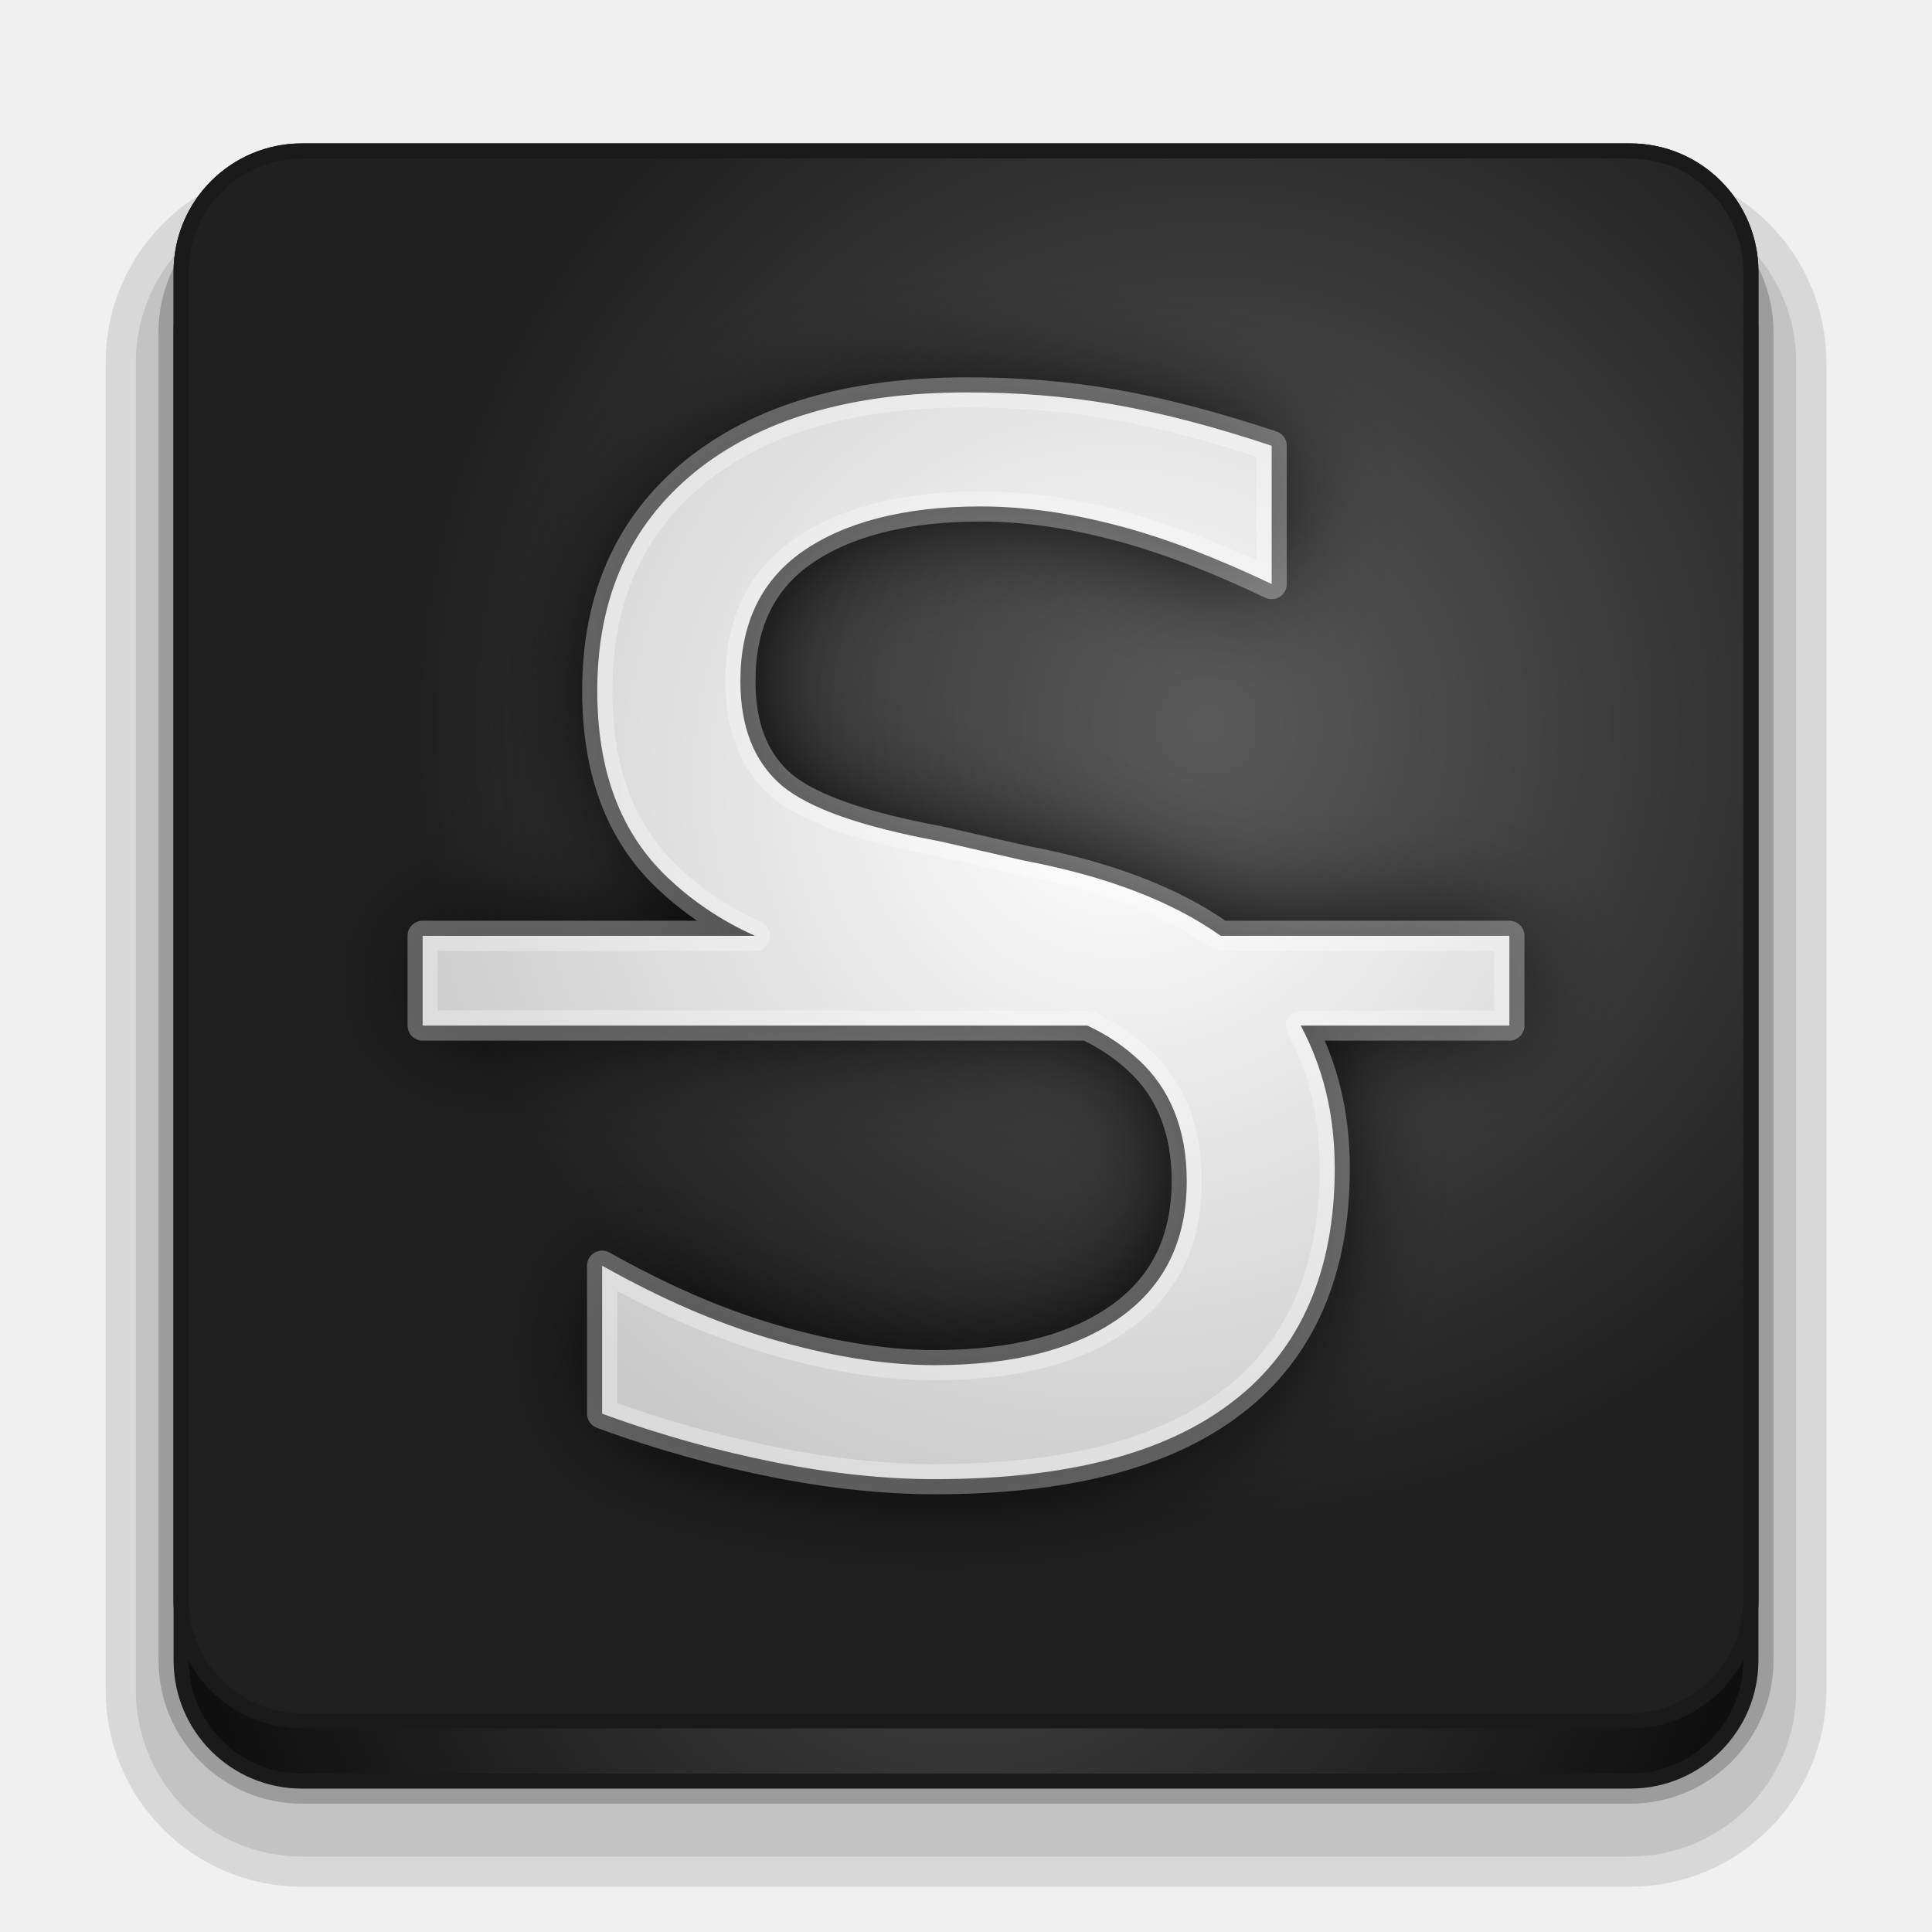
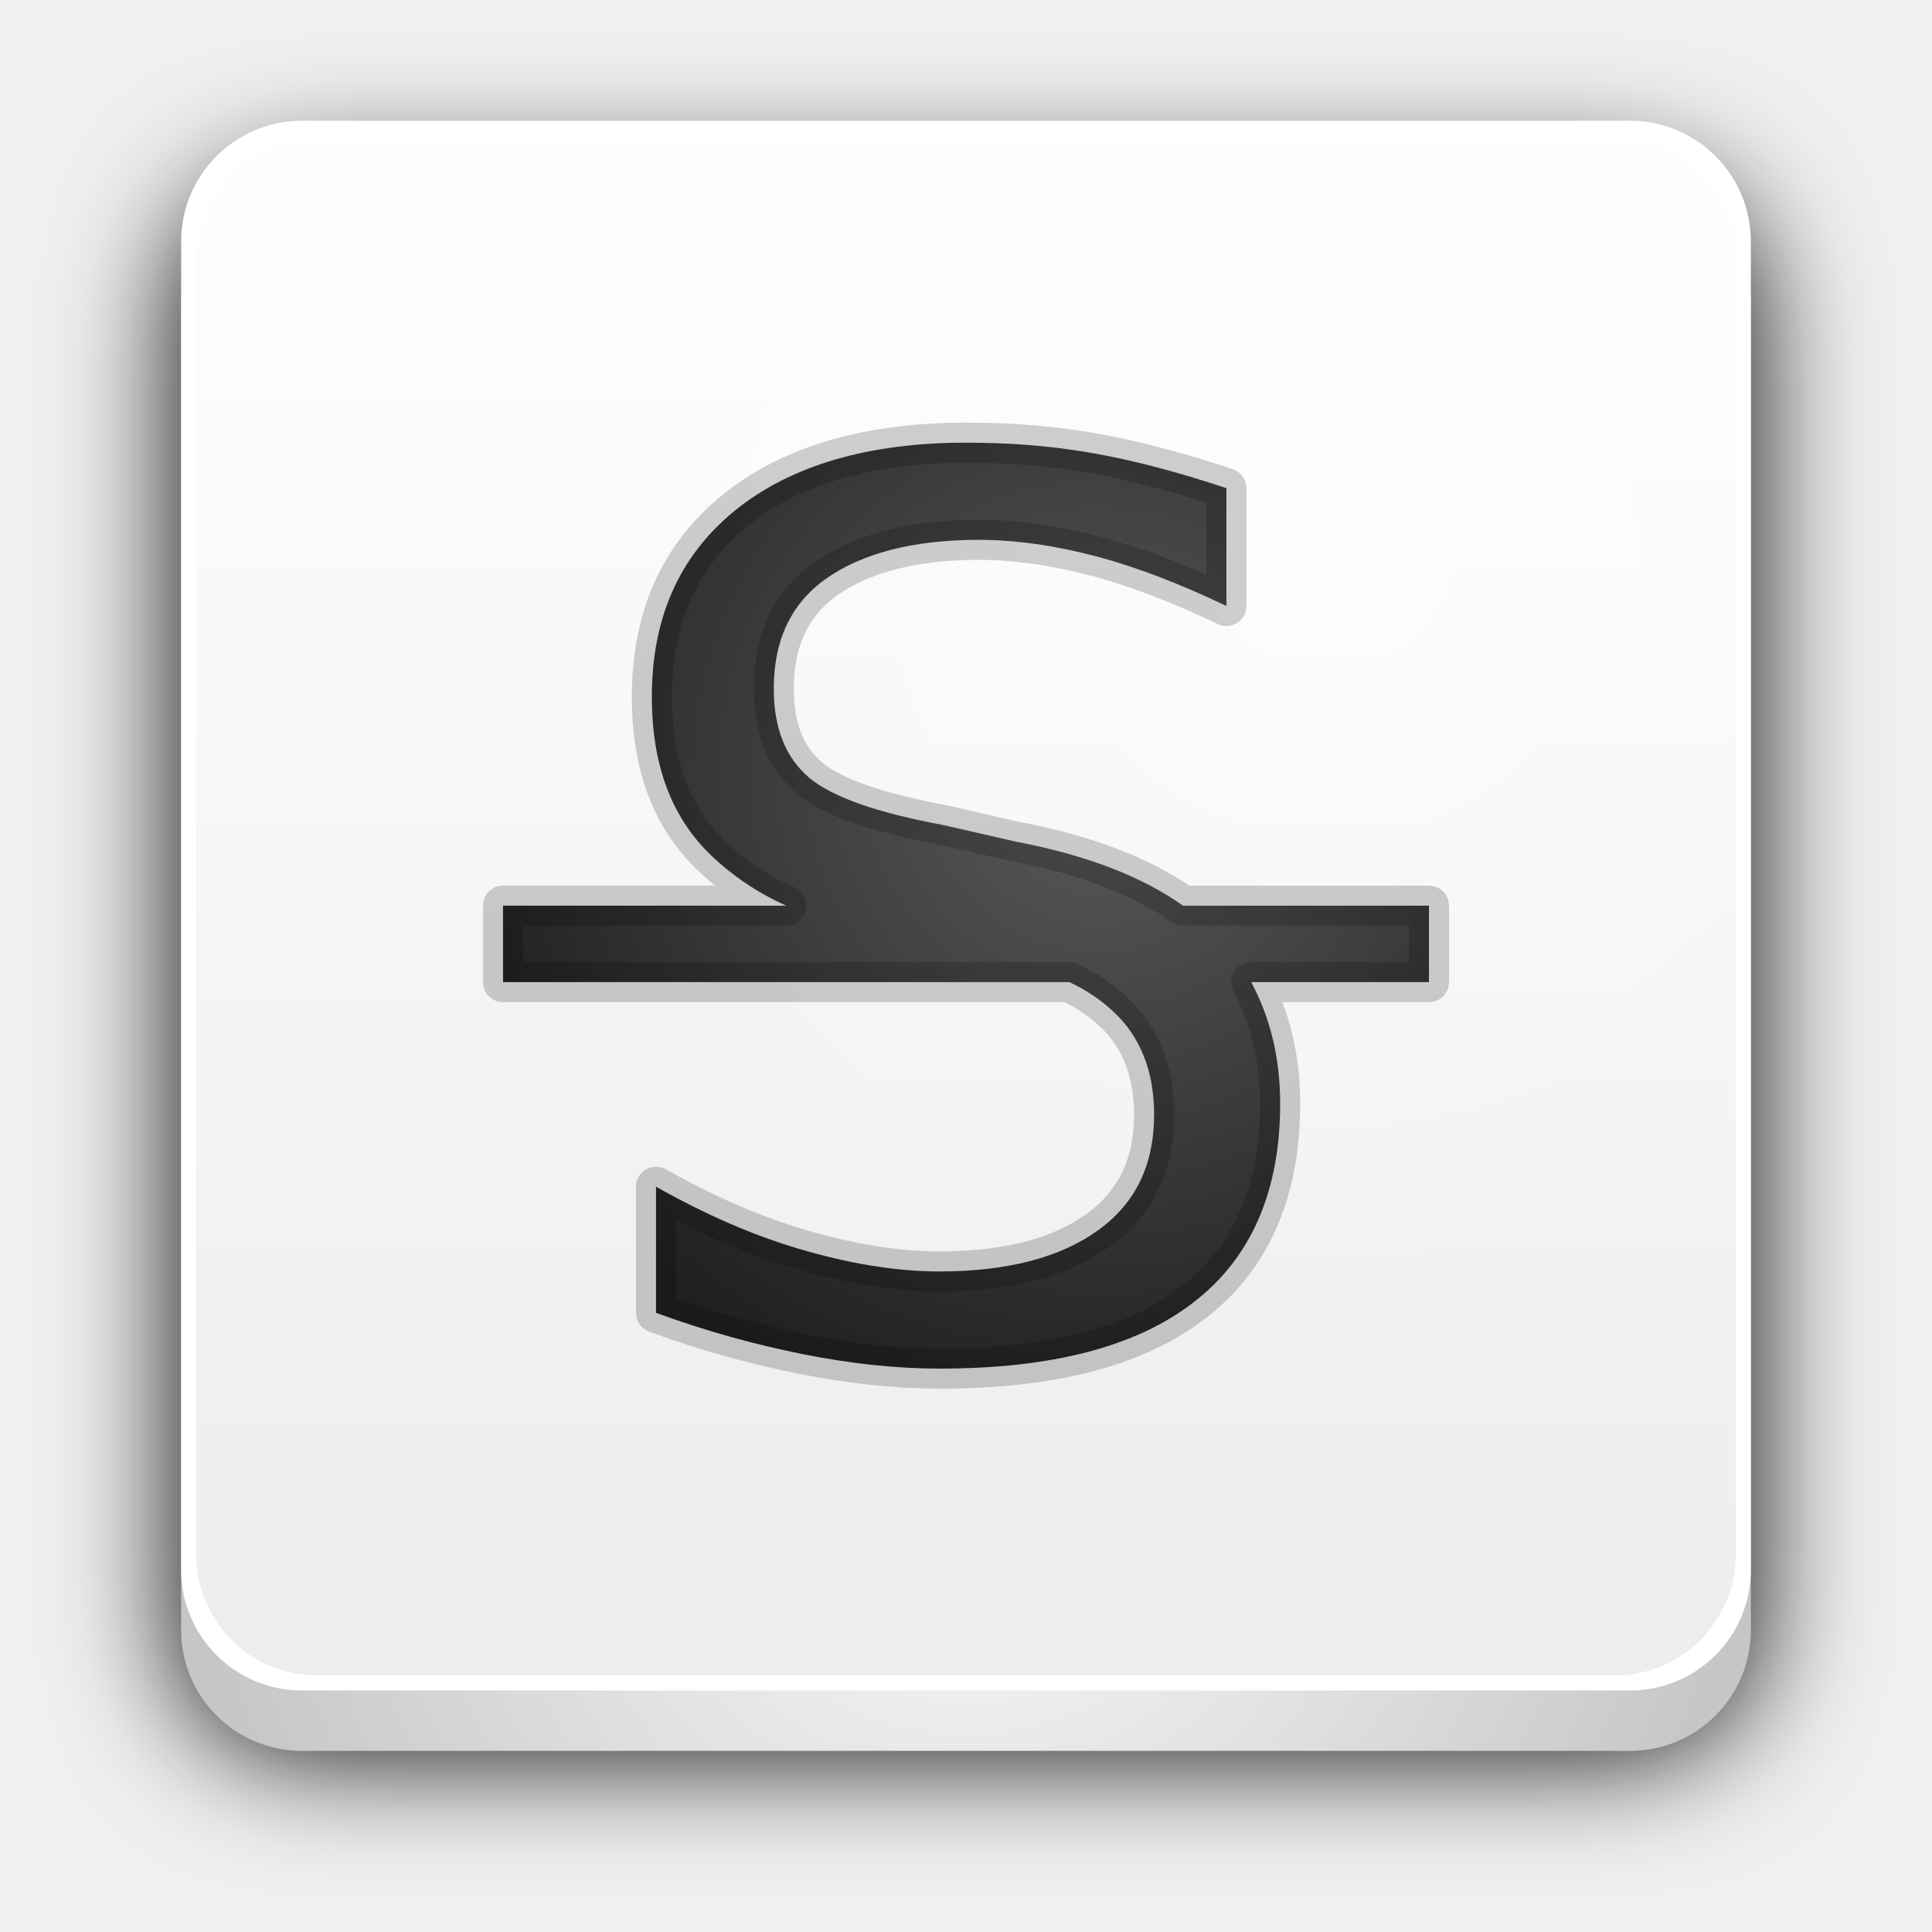
<svg xmlns="http://www.w3.org/2000/svg" xmlns:xlink="http://www.w3.org/1999/xlink" version="1.1" id="svg2" height="128" width="128">
  <defs id="defs4">
    <linearGradient id="linearGradient7110">
      <stop style="stop-color:#5a5a5a;stop-opacity:1;" offset="0" id="stop7112" />
      <stop style="stop-color:#202020;stop-opacity:1;" offset="1" id="stop7114" />
    </linearGradient>
    <linearGradient id="linearGradient4216-4-8-2">
      <stop id="stop4218-8-0-7" offset="0" style="stop-color:#494949;stop-opacity:1;" />
      <stop id="stop4220-1-6-4" offset="1" style="stop-color:#0f0f0f;stop-opacity:1;" />
    </linearGradient>
    <radialGradient xlink:href="#linearGradient4216-4-8-2" id="radialGradient5899" gradientUnits="userSpaceOnUse" gradientTransform="translate(0,2)" cx="64" cy="1020.362" fx="64" fy="1020.362" r="52" />
    <radialGradient xlink:href="#linearGradient7110" id="radialGradient7116" cx="80" cy="972.362" fx="80" fy="972.362" r="52.5" gradientUnits="userSpaceOnUse" />
-     <linearGradient id="linearGradient4216-4-8-2-7">
-       <stop style="stop-color:#ffffff;stop-opacity:1;" offset="0" id="stop4218-8-0-7-6" />
-       <stop style="stop-color:#c6c6c6;stop-opacity:1;" offset="1" id="stop4220-1-6-4-0" />
-     </linearGradient>
    <linearGradient id="linearGradient6964-4">
      <stop style="stop-color:#ffffff;stop-opacity:1;" offset="0" id="stop6966-4" />
      <stop id="stop6968-0" offset="0.5" style="stop-color:#e4e4e4;stop-opacity:1;" />
      <stop style="stop-color:#cacaca;stop-opacity:1;" offset="1" id="stop6970-3" />
    </linearGradient>
-     <filter id="filter12736" x="-0.129" width="1.257" y="-0.112" height="1.225">
-       <feGaussianBlur stdDeviation="3.375" id="feGaussianBlur12738" />
-     </filter>
-     <radialGradient xlink:href="#linearGradient4216-4-8-2-7" id="radialGradient12746" cx="76" cy="53.25" fx="76" fy="53.25" r="31.5" gradientTransform="matrix(1.26984,-1.5099374e-8,1.6609311e-8,1.396824,-20.50786,-22.38132)" gradientUnits="userSpaceOnUse" />
-     <filter id="filter12762" x="-0.129" width="1.257" y="-0.112" height="1.225">
-       <feGaussianBlur stdDeviation="0.912" id="feGaussianBlur12764" />
-     </filter>
-     <radialGradient xlink:href="#linearGradient4216-4-8-2-7" id="radialGradient8764" gradientUnits="userSpaceOnUse" gradientTransform="matrix(0.3431692,0,0,0.3774861,137.265,978.8297)" cx="76" cy="53.25" fx="76" fy="53.25" r="31.5" />
-     <radialGradient xlink:href="#linearGradient6964-4" id="radialGradient10020" cx="154" cy="1043.362" fx="154" fy="1043.362" r="8" gradientUnits="userSpaceOnUse" gradientTransform="matrix(1.250001,-2.4472039e-6,2.447204e-6,1.250001,-38.50267,-260.8409)" />
-     <radialGradient xlink:href="#linearGradient6964-4" id="radialGradient9536" cx="154" cy="118" fx="154" fy="118" r="7" gradientUnits="userSpaceOnUse" gradientTransform="matrix(1.428571,1.0571433e-6,-1.0571433e-6,1.428571,-65.99988,-50.57159)" />
+     <radialGradient xlink:href="#linearGradient7110" id="radialGradient9536" cx="154" cy="118" fx="154" fy="118" r="7" gradientUnits="userSpaceOnUse" gradientTransform="matrix(1.428571,1.0571433e-6,-1.0571433e-6,1.428571,-65.99988,-50.57159)" />
    <radialGradient xlink:href="#linearGradient6964-4" id="radialGradient9540" gradientUnits="userSpaceOnUse" gradientTransform="matrix(7.346939,5.436737e-6,-5.436737e-6,7.346939,-1057.142,109.1368)" cx="154" cy="118" fx="154" fy="118" r="7" />
    <filter id="filter9544" x="-0.12" width="1.24" y="-0.12" height="1.24">
      <feGaussianBlur stdDeviation="3.6" id="feGaussianBlur9546" />
    </filter>
-     <radialGradient xlink:href="#linearGradient4216-4-8-2-7" id="radialGradient9567" gradientUnits="userSpaceOnUse" gradientTransform="matrix(0.4606819,0,0,0.5067501,162.9706,991.8427)" cx="76" cy="53.25" fx="76" fy="53.25" r="31.5" />
    <radialGradient xlink:href="#linearGradient6964-4" id="radialGradient9585" gradientUnits="userSpaceOnUse" gradientTransform="matrix(7.346939,5.436737e-6,-5.436737e-6,7.346939,-1057.142,109.1368)" cx="154" cy="118" fx="154" fy="118" r="7" />
+     <radialGradient xlink:href="#linearGradient7110-6" id="radialGradient6761" gradientUnits="userSpaceOnUse" gradientTransform="matrix(0.7612609,0,0,1.094313,15.27929,916.5148)" cx="84" cy="46.696" fx="84" fy="46.696" r="32" />
+     <linearGradient id="linearGradient7110-6">
+       <stop style="stop-color:#5a5a5a;stop-opacity:1;" offset="0" id="stop7112-7" />
+       <stop style="stop-color:#202020;stop-opacity:1;" offset="1" id="stop7114-0" />
+     </linearGradient>
+     <radialGradient xlink:href="#linearGradient7006-8" id="radialGradient6053" gradientUnits="userSpaceOnUse" gradientTransform="translate(1.1814697e-6,924.3622)" cx="88" cy="36" fx="88" fy="36" r="51" />
+     <linearGradient id="linearGradient7006-8">
+       <stop style="stop-color:#ffffff;stop-opacity:1;" offset="0" id="stop7008-1" />
+       <stop style="stop-color:#ffffff;stop-opacity:0;" offset="1" id="stop7010-1" />
+     </linearGradient>
+     <linearGradient xlink:href="#linearGradient6978-3" id="linearGradient6051" gradientUnits="userSpaceOnUse" gradientTransform="translate(1.1814697e-6,924.3622)" x1="64" y1="188" x2="64" y2="8" />
+     <linearGradient id="linearGradient6978-3">
+       <stop style="stop-color:#000000;stop-opacity:0.25" offset="0" id="stop6980-5" />
+       <stop style="stop-color:#000000;stop-opacity:0;" offset="1" id="stop6982-7" />
+     </linearGradient>
+     <radialGradient xlink:href="#linearGradient4216-4-8-2-6" id="radialGradient6049" gradientUnits="userSpaceOnUse" gradientTransform="translate(1.1814697e-6,-3.1772461e-5)" cx="64" cy="1020.362" fx="64" fy="1020.362" r="52" />
+     <linearGradient id="linearGradient4216-4-8-2-6">
+       <stop id="stop4218-8-0-7-4" offset="0" style="stop-color:#ffffff;stop-opacity:1;" />
+       <stop id="stop4220-1-6-4-0-1" offset="1" style="stop-color:#c6c6c6;stop-opacity:1;" />
+     </linearGradient>
+     <filter color-interpolation-filters="sRGB" id="filter6960">
+       <feGaussianBlur stdDeviation="4.16" id="feGaussianBlur6962" />
+     </filter>
+     <radialGradient r="32" fy="46.696" fx="84" cy="46.696" cx="84" gradientTransform="matrix(0.7612609,0,0,1.094313,15.27929,916.5148)" gradientUnits="userSpaceOnUse" id="radialGradient7907" xlink:href="#linearGradient7110-6" />
+     <radialGradient xlink:href="#linearGradient7110" id="radialGradient3870" gradientUnits="userSpaceOnUse" gradientTransform="matrix(2.357622,1.7446412e-6,-1.7446412e-6,2.357622,-199.7729,722.8618)" cx="154" cy="118" fx="154" fy="118" r="7" />
+     <radialGradient xlink:href="#linearGradient7110" id="radialGradient3875" gradientUnits="userSpaceOnUse" gradientTransform="matrix(6.25969,4.6321726e-6,-4.6321726e-6,6.25969,-891.2281,236.9546)" cx="154" cy="118" fx="154" fy="118" r="7" />
  </defs>
  <g transform="translate(0,-924.3622)" id="layer1">
-     <rect ry="8" rx="8" y="940.362" x="12" height="104" width="104" id="rect6981" style="opacity:0.1;fill:#000000;fill-opacity:1;stroke:#000000;stroke-width:10;stroke-miterlimit:4;stroke-dasharray:none" />
-     <rect style="opacity:0.1;fill:#000000;fill-opacity:1;stroke:#000000;stroke-width:6;stroke-miterlimit:4;stroke-dasharray:none" id="rect6979" width="104" height="104" x="12" y="940.362" rx="8" ry="8" />
-     <rect ry="8" rx="8" y="938.362" x="12" height="104" width="104" id="rect5969" style="fill:#000000;fill-opacity:1;stroke:#000000;opacity:0.2;stroke-width:3;stroke-miterlimit:4;stroke-dasharray:none" />
-     <rect style="fill:url(#radialGradient5899);fill-opacity:1;stroke:#1a1a1a" id="rect6936" width="104" height="104" x="12" y="938.362" rx="8" ry="8" />
-     <rect ry="8" rx="8" y="934.362" x="12" height="104" width="104" id="rect6964" style="fill:url(#radialGradient7116);fill-opacity:1;stroke:#1a1a1a" />
+     <path style="font-size:126.925px;font-style:normal;font-weight:normal;line-height:125%;letter-spacing:0px;word-spacing:0px;fill:url(#radialGradient3870);fill-opacity:1;stroke:#000000;stroke-width:1;stroke-linejoin:round;stroke-miterlimit:4;stroke-opacity:0.188;stroke-dasharray:none;font-family:Sans" d="m 160,992.81 c -2.436,0 -4.384,0.568 -5.776,1.702 -1.382,1.134 -2.063,2.673 -2.063,4.642 0,1.701 0.491,3.016 1.496,3.971 0.479,0.455 1.095,0.898 1.857,1.238 l -7.066,0 0,1.908 14.131,0 c 0.448,0.208 0.796,0.456 1.083,0.722 0.676,0.617 1.031,1.485 1.031,2.579 -2e-5,1.253 -0.458,2.212 -1.392,2.888 -0.935,0.676 -2.251,1.032 -3.971,1.032 -1.134,0 -2.334,-0.219 -3.507,-0.567 -1.173,-0.348 -2.335,-0.861 -3.559,-1.547 l 0,3.146 c 1.273,0.467 2.478,0.793 3.662,1.031 1.193,0.239 2.35,0.361 3.404,0.361 2.794,0 4.902,-0.537 6.343,-1.65 1.452,-1.114 2.166,-2.793 2.166,-4.951 -2e-5,-1.188 -0.26,-2.172 -0.722,-3.043 l 4.435,0 0,-1.908 -6.137,0 c -1.033,-0.733 -2.424,-1.265 -4.177,-1.599 l -1.805,-0.413 c -1.651,-0.308 -2.756,-0.689 -3.352,-1.186 -0.587,-0.507 -0.877,-1.233 -0.877,-2.218 0,-1.173 0.404,-2.097 1.289,-2.733 0.895,-0.637 2.176,-0.98 3.816,-0.98 0.945,0 1.925,0.144 2.94,0.413 1.014,0.268 2.106,0.691 3.249,1.238 l 0,-2.94 c -1.134,-0.378 -2.268,-0.688 -3.352,-0.877 -1.084,-0.189 -2.102,-0.258 -3.146,-0.258 z" id="path9583" />
    <text xml:space="preserve" style="font-size:24px;font-style:normal;font-weight:normal;line-height:125%;letter-spacing:0px;word-spacing:0px;fill:#000000;fill-opacity:1;stroke:none;font-family:Sans" x="-56" y="948.362" id="text5893">
      <tspan id="tspan5895" x="-56" y="948.362">128</tspan>
    </text>
    <text id="text5901" y="1000.362" x="184" style="font-size:16px;font-style:normal;font-weight:normal;line-height:125%;letter-spacing:0px;word-spacing:0px;fill:#000000;fill-opacity:1;stroke:none;font-family:Sans" xml:space="preserve">
      <tspan y="1000.362" x="184" id="tspan5903">31 - 17</tspan>
    </text>
    <text xml:space="preserve" style="font-size:16px;font-style:normal;font-weight:normal;line-height:125%;letter-spacing:0px;word-spacing:0px;fill:#000000;fill-opacity:1;stroke:none;font-family:Sans" x="172" y="1048.362" id="text5905">
      <tspan id="tspan5907" x="172" y="1048.362">16</tspan>
    </text>
    <rect style="fill:none;stroke:#000000;stroke-width:1;stroke-linecap:round;stroke-linejoin:round;stroke-miterlimit:4;stroke-opacity:1;stroke-dasharray:none;stroke-dashoffset:0" id="rect5919" width="40" height="40" x="140" y="60" transform="translate(0,924.3622)" rx="4.5902016e-07" />
    <rect style="fill:none;stroke:#000000;stroke-width:1;stroke-linecap:round;stroke-linejoin:round;stroke-miterlimit:4;stroke-opacity:1;stroke-dasharray:none;stroke-dashoffset:0" id="rect5921" width="24" height="24" x="140" y="1032.362" rx="4.5902016e-07" />
    <rect style="fill:#b3b3b3;fill-opacity:1;stroke:none" id="rect6935" width="32" height="4" x="144" y="56" transform="translate(0,924.3622)" rx="4.5902016e-07" />
    <rect style="fill:#b3b3b3;fill-opacity:1;stroke:none" id="rect6937" width="4" height="32" x="136" y="64" transform="translate(0,924.3622)" rx="4.5902016e-07" />
    <rect style="fill:#b3b3b3;fill-opacity:1;stroke:none" id="rect6939" width="16" height="4" x="144" y="104" rx="4.5902016e-07" transform="translate(0,924.3622)" />
    <rect style="fill:#b3b3b3;fill-opacity:1;stroke:none" id="rect6941" width="4" height="16" x="136" y="112" transform="translate(0,924.3622)" rx="4.5902016e-07" />
-     <rect style="fill:url(#radialGradient7116);fill-opacity:1;stroke:#1a1a1a" id="rect12711" width="104" height="104" x="12" y="934.362" rx="8" ry="8" />
-     <path style="font-size:126.925px;font-style:normal;font-weight:normal;line-height:125%;letter-spacing:0px;word-spacing:0px;fill:url(#radialGradient9536);fill-opacity:1;stroke:none;font-family:Sans" d="M 152 113 C 150.524 113 149.344 113.344 148.5 114.031 C 147.662 114.718 147.25 115.651 147.25 116.844 C 147.25 117.874 147.548 118.671 148.156 119.25 C 148.446 119.526 148.82 119.794 149.281 120 L 145 120 L 145 121.156 L 153.562 121.156 C 153.834 121.283 154.045 121.433 154.219 121.594 C 154.628 121.967 154.844 122.494 154.844 123.156 C 154.844 123.916 154.566 124.497 154 124.906 C 153.434 125.316 152.636 125.531 151.594 125.531 C 150.907 125.531 150.18 125.398 149.469 125.188 C 148.758 124.977 148.054 124.666 147.312 124.25 L 147.312 126.156 C 148.084 126.439 148.814 126.637 149.531 126.781 C 150.254 126.926 150.955 127 151.594 127 C 153.287 127 154.564 126.675 155.438 126 C 156.317 125.325 156.75 124.308 156.75 123 C 156.75 122.28 156.593 121.684 156.312 121.156 L 159 121.156 L 159 120 L 155.281 120 C 154.655 119.556 153.812 119.233 152.75 119.031 L 151.656 118.781 C 150.656 118.594 149.987 118.364 149.625 118.062 C 149.269 117.755 149.094 117.315 149.094 116.719 C 149.094 116.008 149.339 115.448 149.875 115.062 C 150.417 114.677 151.193 114.469 152.188 114.469 C 152.76 114.469 153.354 114.556 153.969 114.719 C 154.583 114.881 155.245 115.137 155.938 115.469 L 155.938 113.688 C 155.251 113.459 154.563 113.271 153.906 113.156 C 153.249 113.042 152.633 113 152 113 z " transform="translate(0,924.3622)" id="path5862" />
-     <g id="g9575">
-       <path id="path9542" d="m 64,950.362 c -7.592,0 -13.662,1.771 -18,5.304 -4.307,3.533 -6.429,8.329 -6.429,14.464 0,5.299 1.531,9.4 4.661,12.375 1.493,1.419 3.412,2.798 5.786,3.857 l -22.018,0 0,5.946 44.036,0 c 1.395,0.649 2.481,1.422 3.375,2.25 2.107,1.921 3.214,4.628 3.214,8.036 -5e-5,3.905 -1.426,6.893 -4.339,9 -2.913,2.108 -7.014,3.214 -12.375,3.214 -3.533,0 -7.272,-0.683 -10.929,-1.768 -3.657,-1.085 -7.278,-2.683 -11.089,-4.822 l 0,9.804 c 3.966,1.456 7.723,2.471 11.411,3.214 3.719,0.745 7.322,1.125 10.607,1.125 8.708,0 15.275,-1.673 19.768,-5.143 4.524,-3.47 6.75,-8.704 6.75,-15.428 -5e-5,-3.701 -0.809,-6.769 -2.25,-9.482 l 13.821,0 0,-5.946 -19.125,0 c -3.219,-2.284 -7.555,-3.943 -13.018,-4.982 l -5.625,-1.286 c -5.144,-0.961 -8.587,-2.147 -10.446,-3.696 -1.828,-1.58 -2.732,-3.843 -2.732,-6.911 0,-3.657 1.26,-6.535 4.018,-8.518 2.789,-1.984 6.78,-3.054 11.893,-3.054 2.944,0 6,0.449 9.161,1.286 3.161,0.837 6.561,2.153 10.125,3.857 l 0,-9.161 c -3.533,-1.178 -7.069,-2.143 -10.446,-2.732 -3.378,-0.59 -6.55,-0.804 -9.804,-0.804 z" style="font-size:126.925px;font-style:normal;font-weight:normal;line-height:125%;letter-spacing:0px;word-spacing:0px;fill:#000000;fill-opacity:1;stroke:none;font-family:Sans;filter:url(#filter9544)" />
-       <path style="font-size:126.925px;font-style:normal;font-weight:normal;line-height:125%;letter-spacing:0px;word-spacing:0px;fill:url(#radialGradient9540);fill-opacity:1;stroke:#ffffff;font-family:Sans;stroke-opacity:0.314;stroke-width:2;stroke-miterlimit:4;stroke-dasharray:none;stroke-linejoin:round" d="m 64,950.362 c -7.592,0 -13.662,1.771 -18,5.304 -4.307,3.533 -6.429,8.329 -6.429,14.464 0,5.299 1.531,9.4 4.661,12.375 1.493,1.419 3.412,2.798 5.786,3.857 l -22.018,0 0,5.946 44.036,0 c 1.395,0.649 2.481,1.422 3.375,2.25 2.107,1.921 3.214,4.628 3.214,8.036 -5e-5,3.905 -1.426,6.893 -4.339,9 -2.913,2.108 -7.014,3.214 -12.375,3.214 -3.533,0 -7.272,-0.683 -10.929,-1.768 -3.657,-1.085 -7.278,-2.683 -11.089,-4.822 l 0,9.804 c 3.966,1.456 7.723,2.471 11.411,3.214 3.719,0.745 7.322,1.125 10.607,1.125 8.708,0 15.275,-1.673 19.768,-5.143 4.524,-3.47 6.75,-8.704 6.75,-15.428 -5e-5,-3.701 -0.809,-6.769 -2.25,-9.482 l 13.821,0 0,-5.946 -19.125,0 c -3.219,-2.284 -7.555,-3.943 -13.018,-4.982 l -5.625,-1.286 c -5.144,-0.961 -8.587,-2.147 -10.446,-3.696 -1.828,-1.58 -2.732,-3.843 -2.732,-6.911 0,-3.657 1.26,-6.535 4.018,-8.518 2.789,-1.984 6.78,-3.054 11.893,-3.054 2.944,0 6,0.449 9.161,1.286 3.161,0.837 6.561,2.153 10.125,3.857 l 0,-9.161 c -3.533,-1.178 -7.069,-2.143 -10.446,-2.732 -3.378,-0.59 -6.55,-0.804 -9.804,-0.804 z" id="path9538" />
-     </g>
-     <g id="g9579" transform="matrix(0.3584229,0,0,0.3584229,137.0609,650.8274)">
-       <path style="font-size:126.925px;font-style:normal;font-weight:normal;line-height:125%;letter-spacing:0px;word-spacing:0px;fill:#000000;fill-opacity:1;stroke:none;filter:url(#filter9544);font-family:Sans" d="m 64,950.362 c -7.592,0 -13.662,1.771 -18,5.304 -4.307,3.533 -6.429,8.329 -6.429,14.464 0,5.299 1.531,9.4 4.661,12.375 1.493,1.419 3.412,2.798 5.786,3.857 l -22.018,0 0,5.946 44.036,0 c 1.395,0.649 2.481,1.422 3.375,2.25 2.107,1.921 3.214,4.628 3.214,8.036 -5e-5,3.905 -1.426,6.893 -4.339,9 -2.913,2.108 -7.014,3.214 -12.375,3.214 -3.533,0 -7.272,-0.683 -10.929,-1.768 -3.657,-1.085 -7.278,-2.683 -11.089,-4.822 l 0,9.804 c 3.966,1.456 7.723,2.471 11.411,3.214 3.719,0.745 7.322,1.125 10.607,1.125 8.708,0 15.275,-1.673 19.768,-5.143 4.524,-3.47 6.75,-8.704 6.75,-15.428 -5e-5,-3.701 -0.809,-6.769 -2.25,-9.482 l 13.821,0 0,-5.946 -19.125,0 c -3.219,-2.284 -7.555,-3.943 -13.018,-4.982 l -5.625,-1.286 c -5.144,-0.961 -8.587,-2.147 -10.446,-3.696 -1.828,-1.58 -2.732,-3.843 -2.732,-6.911 0,-3.657 1.26,-6.535 4.018,-8.518 2.789,-1.984 6.78,-3.054 11.893,-3.054 2.944,0 6,0.449 9.161,1.286 3.161,0.837 6.561,2.153 10.125,3.857 l 0,-9.161 c -3.533,-1.178 -7.069,-2.143 -10.446,-2.732 -3.378,-0.59 -6.55,-0.804 -9.804,-0.804 z" id="path9581" />
-       <path id="path9583" d="m 64,950.362 c -7.592,0 -13.662,1.771 -18,5.304 -4.307,3.533 -6.429,8.329 -6.429,14.464 0,5.299 1.531,9.4 4.661,12.375 1.493,1.419 3.412,2.798 5.786,3.857 l -22.018,0 0,5.946 44.036,0 c 1.395,0.649 2.481,1.422 3.375,2.25 2.107,1.921 3.214,4.628 3.214,8.036 -5e-5,3.905 -1.426,6.893 -4.339,9 -2.913,2.108 -7.014,3.214 -12.375,3.214 -3.533,0 -7.272,-0.683 -10.929,-1.768 -3.657,-1.085 -7.278,-2.683 -11.089,-4.822 l 0,9.804 c 3.966,1.456 7.723,2.471 11.411,3.214 3.719,0.745 7.322,1.125 10.607,1.125 8.708,0 15.275,-1.673 19.768,-5.143 4.524,-3.47 6.75,-8.704 6.75,-15.428 -5e-5,-3.701 -0.809,-6.769 -2.25,-9.482 l 13.821,0 0,-5.946 -19.125,0 c -3.219,-2.284 -7.555,-3.943 -13.018,-4.982 l -5.625,-1.286 c -5.144,-0.961 -8.587,-2.147 -10.446,-3.696 -1.828,-1.58 -2.732,-3.843 -2.732,-6.911 0,-3.657 1.26,-6.535 4.018,-8.518 2.789,-1.984 6.78,-3.054 11.893,-3.054 2.944,0 6,0.449 9.161,1.286 3.161,0.837 6.561,2.153 10.125,3.857 l 0,-9.161 c -3.533,-1.178 -7.069,-2.143 -10.446,-2.732 -3.378,-0.59 -6.55,-0.804 -9.804,-0.804 z" style="font-size:126.925px;font-style:normal;font-weight:normal;line-height:125%;letter-spacing:0px;word-spacing:0px;fill:url(#radialGradient9585);fill-opacity:1;stroke:#ffffff;stroke-width:2;stroke-linejoin:round;stroke-miterlimit:4;stroke-opacity:0.314;stroke-dasharray:none;font-family:Sans" />
-     </g>
+     <path style="font-size:126.925px;font-style:normal;font-weight:normal;line-height:125%;letter-spacing:0px;word-spacing:0px;fill:url(#radialGradient9536);fill-opacity:1.0;stroke:none;font-family:Sans" d="M 152 113 C 150.524 113 149.344 113.344 148.5 114.031 C 147.662 114.718 147.25 115.651 147.25 116.844 C 147.25 117.874 147.548 118.671 148.156 119.25 C 148.446 119.526 148.82 119.794 149.281 120 L 145 120 L 145 121.156 L 153.562 121.156 C 153.834 121.283 154.045 121.433 154.219 121.594 C 154.628 121.967 154.844 122.494 154.844 123.156 C 154.844 123.916 154.566 124.497 154 124.906 C 153.434 125.316 152.636 125.531 151.594 125.531 C 150.907 125.531 150.18 125.398 149.469 125.188 C 148.758 124.977 148.054 124.666 147.312 124.25 L 147.312 126.156 C 148.084 126.439 148.814 126.637 149.531 126.781 C 150.254 126.926 150.955 127 151.594 127 C 153.287 127 154.564 126.675 155.438 126 C 156.317 125.325 156.75 124.308 156.75 123 C 156.75 122.28 156.593 121.684 156.312 121.156 L 159 121.156 L 159 120 L 155.281 120 C 154.655 119.556 153.812 119.233 152.75 119.031 L 151.656 118.781 C 150.656 118.594 149.987 118.364 149.625 118.062 C 149.269 117.755 149.094 117.315 149.094 116.719 C 149.094 116.008 149.339 115.448 149.875 115.062 C 150.417 114.677 151.193 114.469 152.188 114.469 C 152.76 114.469 153.354 114.556 153.969 114.719 C 154.583 114.881 155.245 115.137 155.938 115.469 L 155.938 113.688 C 155.251 113.459 154.563 113.271 153.906 113.156 C 153.249 113.042 152.633 113 152 113 z " transform="translate(0,924.3622)" id="path5862" />
+     <path style="fill:url(#radialGradient7907);fill-opacity:1;stroke:none" d="m 42.695,949.338 c -1.687,0 -3.052,1.365 -3.052,3.052 l 0,63.944 c 0,1.687 1.365,3.052 3.052,3.052 l 42.609,0 c 1.687,0 3.052,-1.365 3.052,-3.052 l 0,-57.87 -9.126,-9.126 -36.535,0 z m 3.022,6.104 30.461,0 6.104,6.074 0,51.765 -36.565,0 0,-57.84 z m 9.549,17.255 -2.931,2.931 0,20.398 8.038,-8.038 -5.107,0 0,-10.909 1.451,-1.45 14.566,0 1.45,1.45 0,14.566 -1.45,1.45 -12.39,0 -2.901,2.931 16.741,0 2.931,-2.931 0,-17.467 -2.931,-2.931 -17.467,0 z" id="path6759" />
+     <rect ry="8" rx="8" y="936.362" x="12" height="104" width="104" id="rect6938" style="fill:#000000;fill-opacity:1;stroke:none;filter:url(#filter6960)" />
+     <rect style="fill:url(#radialGradient6049);fill-opacity:1;stroke:none" id="rect6936-6" width="104" height="104" x="12" y="936.362" rx="8" ry="8" />
+     <rect ry="8" rx="8" y="932.362" x="12" height="104" width="104" id="rect6964-2" style="fill:#ffffff;fill-opacity:1;stroke:none" />
+     <rect style="opacity:0.5;fill:url(#linearGradient6051);fill-opacity:1;stroke:none" id="rect6975" width="102" height="102" x="13" y="933.362" rx="8" ry="8" />
+     <rect ry="8" rx="8" y="933.362" x="13" height="102" width="102" id="rect7002" style="opacity:0.5;fill:url(#radialGradient6053);fill-opacity:1;stroke:none" />
+     <path id="path3873" d="m 64,953.69 c -6.469,0 -11.64,1.509 -15.336,4.519 -3.67,3.01 -5.477,7.096 -5.477,12.324 0,4.515 1.304,8.009 3.971,10.544 1.272,1.209 2.907,2.384 4.93,3.287 l -18.76,0 0,5.066 37.519,0 c 1.188,0.553 2.114,1.212 2.876,1.917 1.795,1.637 2.739,3.943 2.739,6.846 -6e-5,3.327 -1.215,5.873 -3.697,7.668 -2.482,1.796 -5.976,2.739 -10.544,2.739 -3.01,0 -6.196,-0.582 -9.311,-1.506 -3.115,-0.924 -6.201,-2.286 -9.448,-4.108 l 0,8.353 c 3.379,1.24 6.58,2.105 9.722,2.738 3.168,0.635 6.239,0.959 9.037,0.959 7.419,0 13.014,-1.425 16.842,-4.382 3.855,-2.957 5.751,-7.416 5.751,-13.145 -6e-5,-3.153 -0.689,-5.767 -1.917,-8.079 l 11.776,0 0,-5.066 -16.295,0 c -2.743,-1.946 -6.437,-3.36 -11.091,-4.245 l -4.793,-1.095 c -4.383,-0.819 -7.316,-1.829 -8.901,-3.149 -1.558,-1.346 -2.328,-3.274 -2.328,-5.888 0,-3.115 1.073,-5.568 3.423,-7.257 2.376,-1.69 5.777,-2.602 10.133,-2.602 2.508,0 5.112,0.382 7.805,1.095 2.693,0.713 5.59,1.834 8.627,3.286 l 0,-7.805 c -3.01,-1.003 -6.023,-1.826 -8.9,-2.328 -2.878,-0.503 -5.581,-0.685 -8.353,-0.685 z" style="font-size:126.925px;font-style:normal;font-weight:normal;line-height:125%;letter-spacing:0px;word-spacing:0px;fill:url(#radialGradient3875);fill-opacity:1;stroke:#000000;stroke-width:2.655;stroke-linejoin:round;stroke-miterlimit:4;stroke-opacity:0.188;stroke-dasharray:none;font-family:Sans" />
  </g>
</svg>
